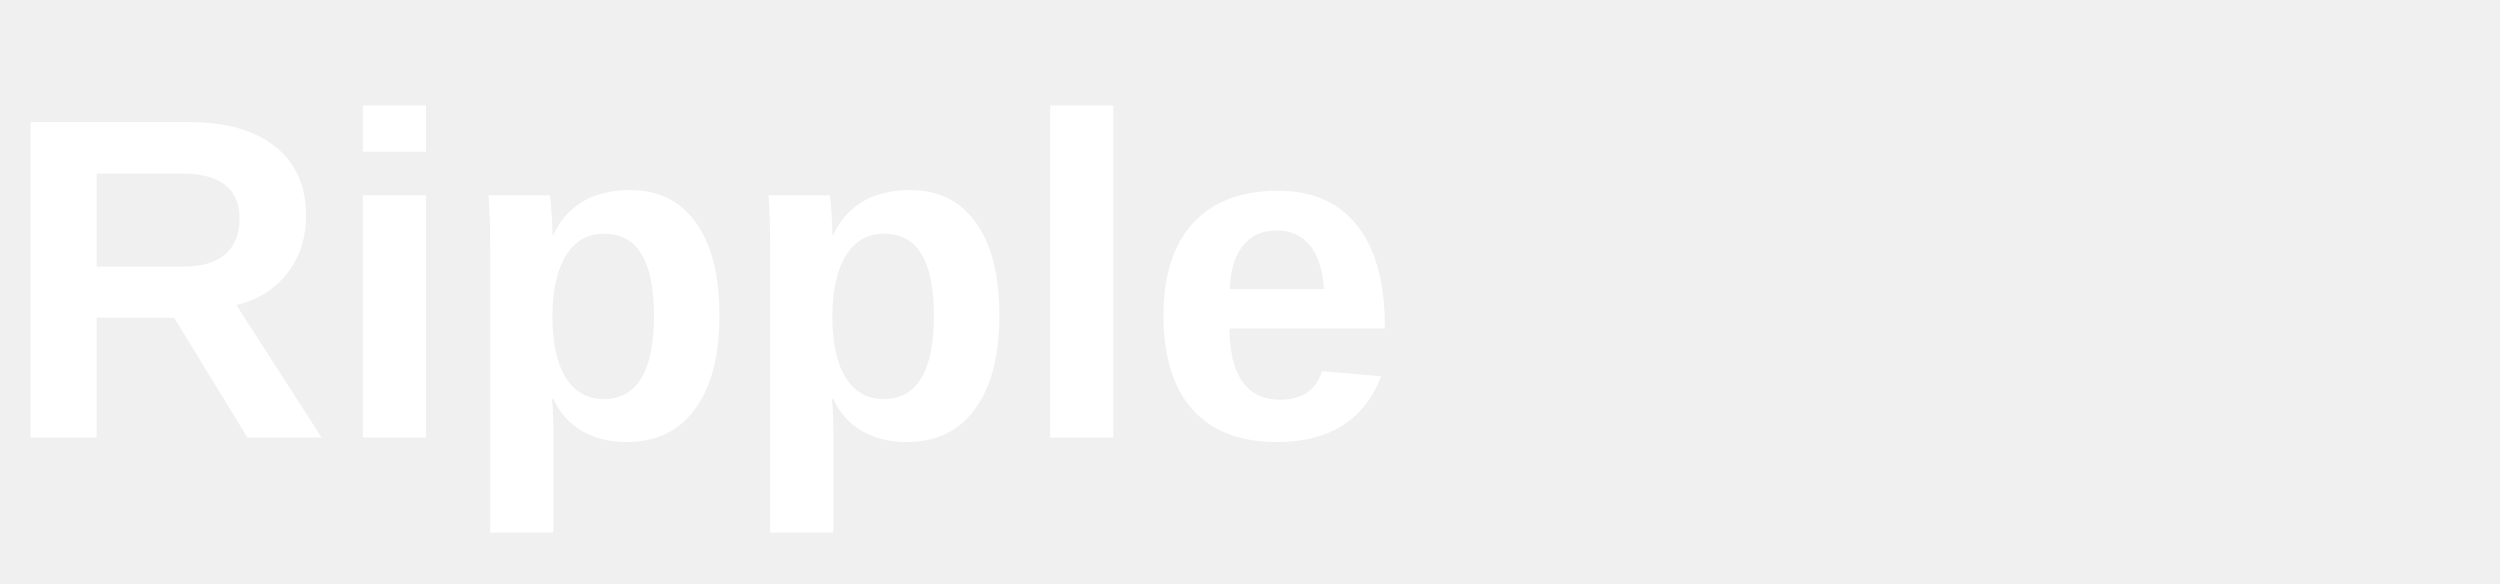
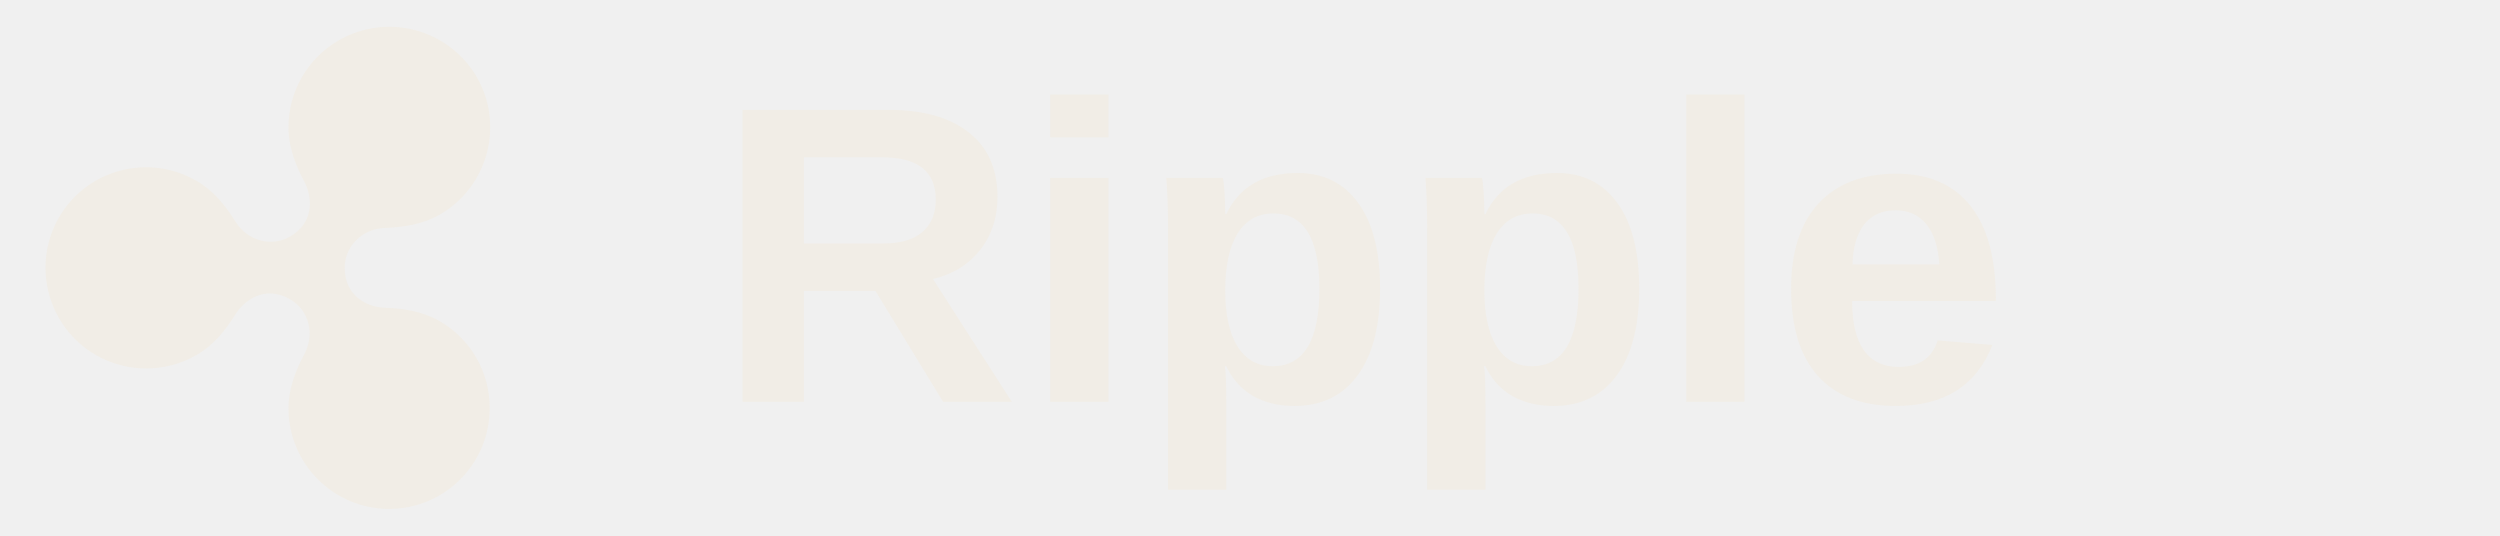
- <svg xmlns="http://www.w3.org/2000/svg" viewBox="0 0 120 28" role="img" aria-label="Ripple">
-   <text x="0" y="21" font-family="Arial, Helvetica, sans-serif" font-size="22" font-weight="700" fill="#FFFFFF">Ripple</text>
+ <svg xmlns="http://www.w3.org/2000/svg" viewBox="0 0 112 24" role="img" aria-label="Ripple" fill="#F1EDE6">
+   <path transform="translate(1.2 1.2) scale(0.9)" d="M20.55 14.65c-.846-.486-1.805-.632-2.752-.666-.79-.023-1.974-.541-1.974-1.985 0-1.072.868-1.94 1.985-1.985.947-.034 1.906-.18 2.752-.666A5.018 5.018 0 0022.4 2.502 5.04 5.04 0 0015.53.674a4.993 4.993 0 00-2.504 4.343c0 .97.35 1.861.79 2.696.372.699.553 1.996-.71 2.73-.948.54-2.132.202-2.719-.745-.496-.801-1.094-1.545-1.94-2.03C6.045 6.28 2.977 7.104 1.6 9.495A5.018 5.018 0 003.44 16.34a5.025 5.025 0 005.008 0c.846-.485 1.444-1.23 1.94-2.03.406-.654 1.433-1.489 2.718-.744.948.541 1.241 1.737.711 2.73-.44.823-.79 1.725-.79 2.695A5.011 5.011 0 0018.034 24a5.011 5.011 0 005.008-5.008 4.982 4.982 0 00-2.492-4.343z" />
+   <text x="32" y="18" font-family="Arial, Helvetica, sans-serif" font-size="19" font-weight="700">Ripple</text>
</svg>
